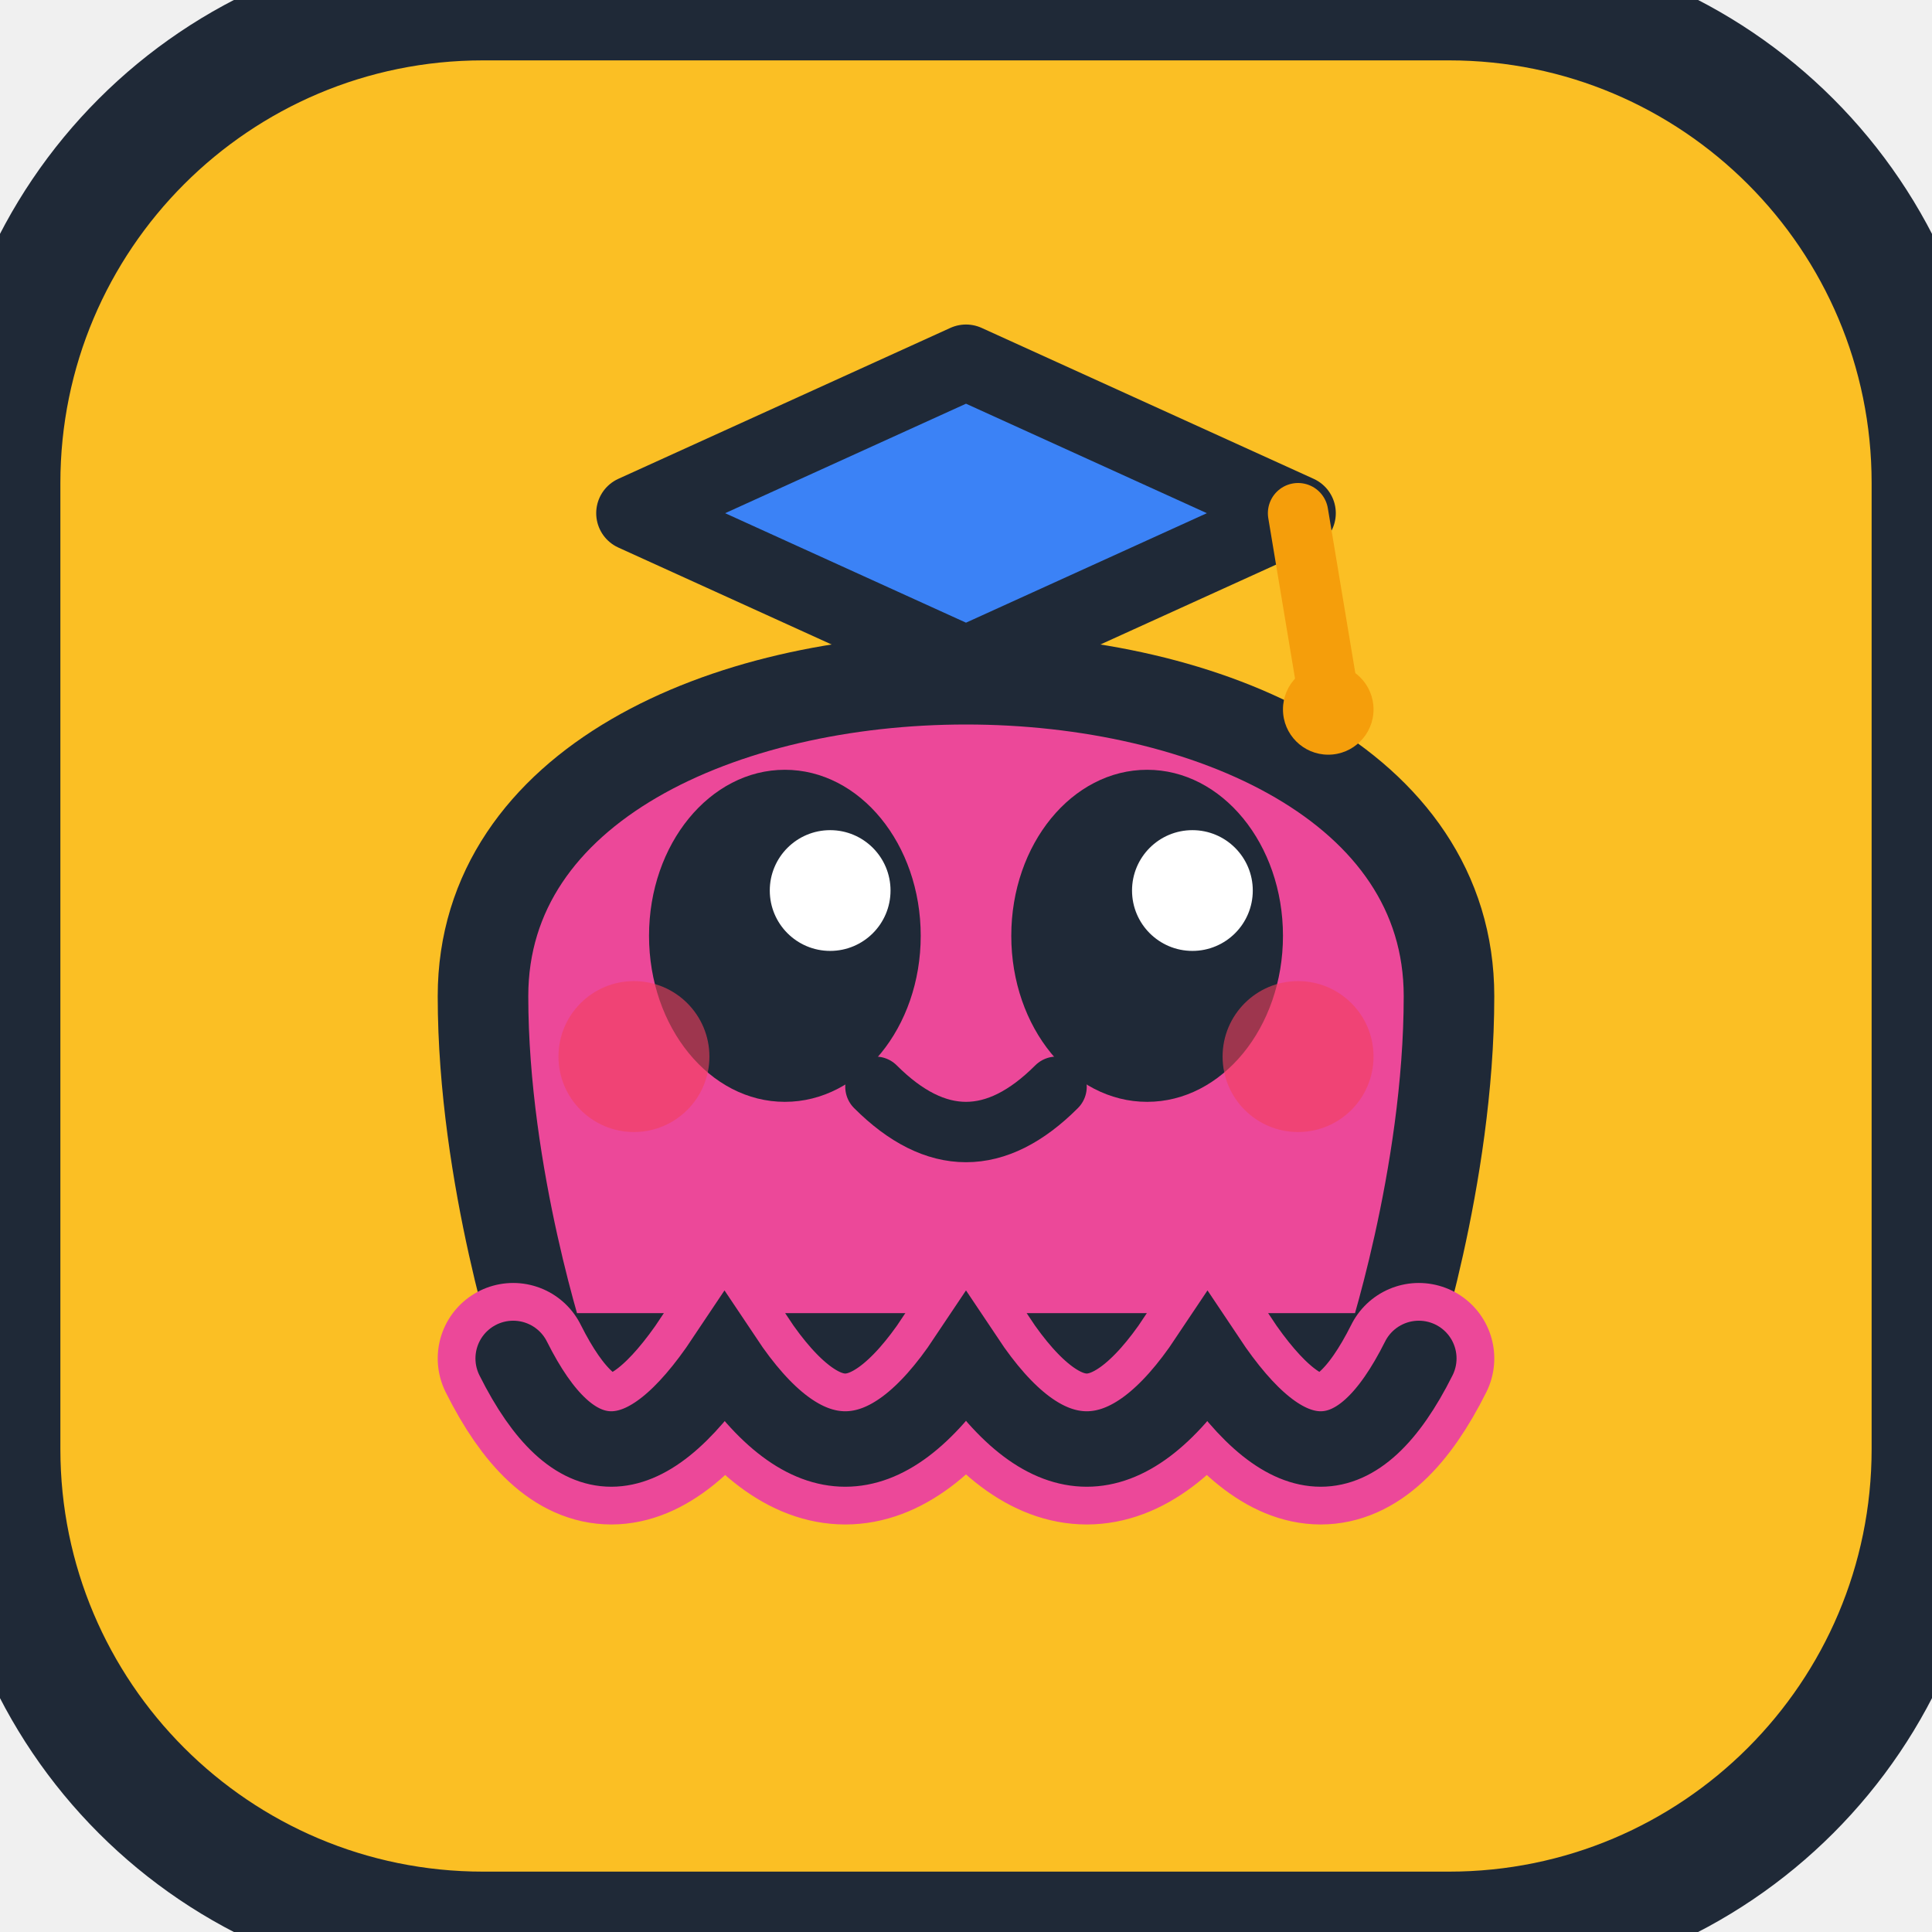
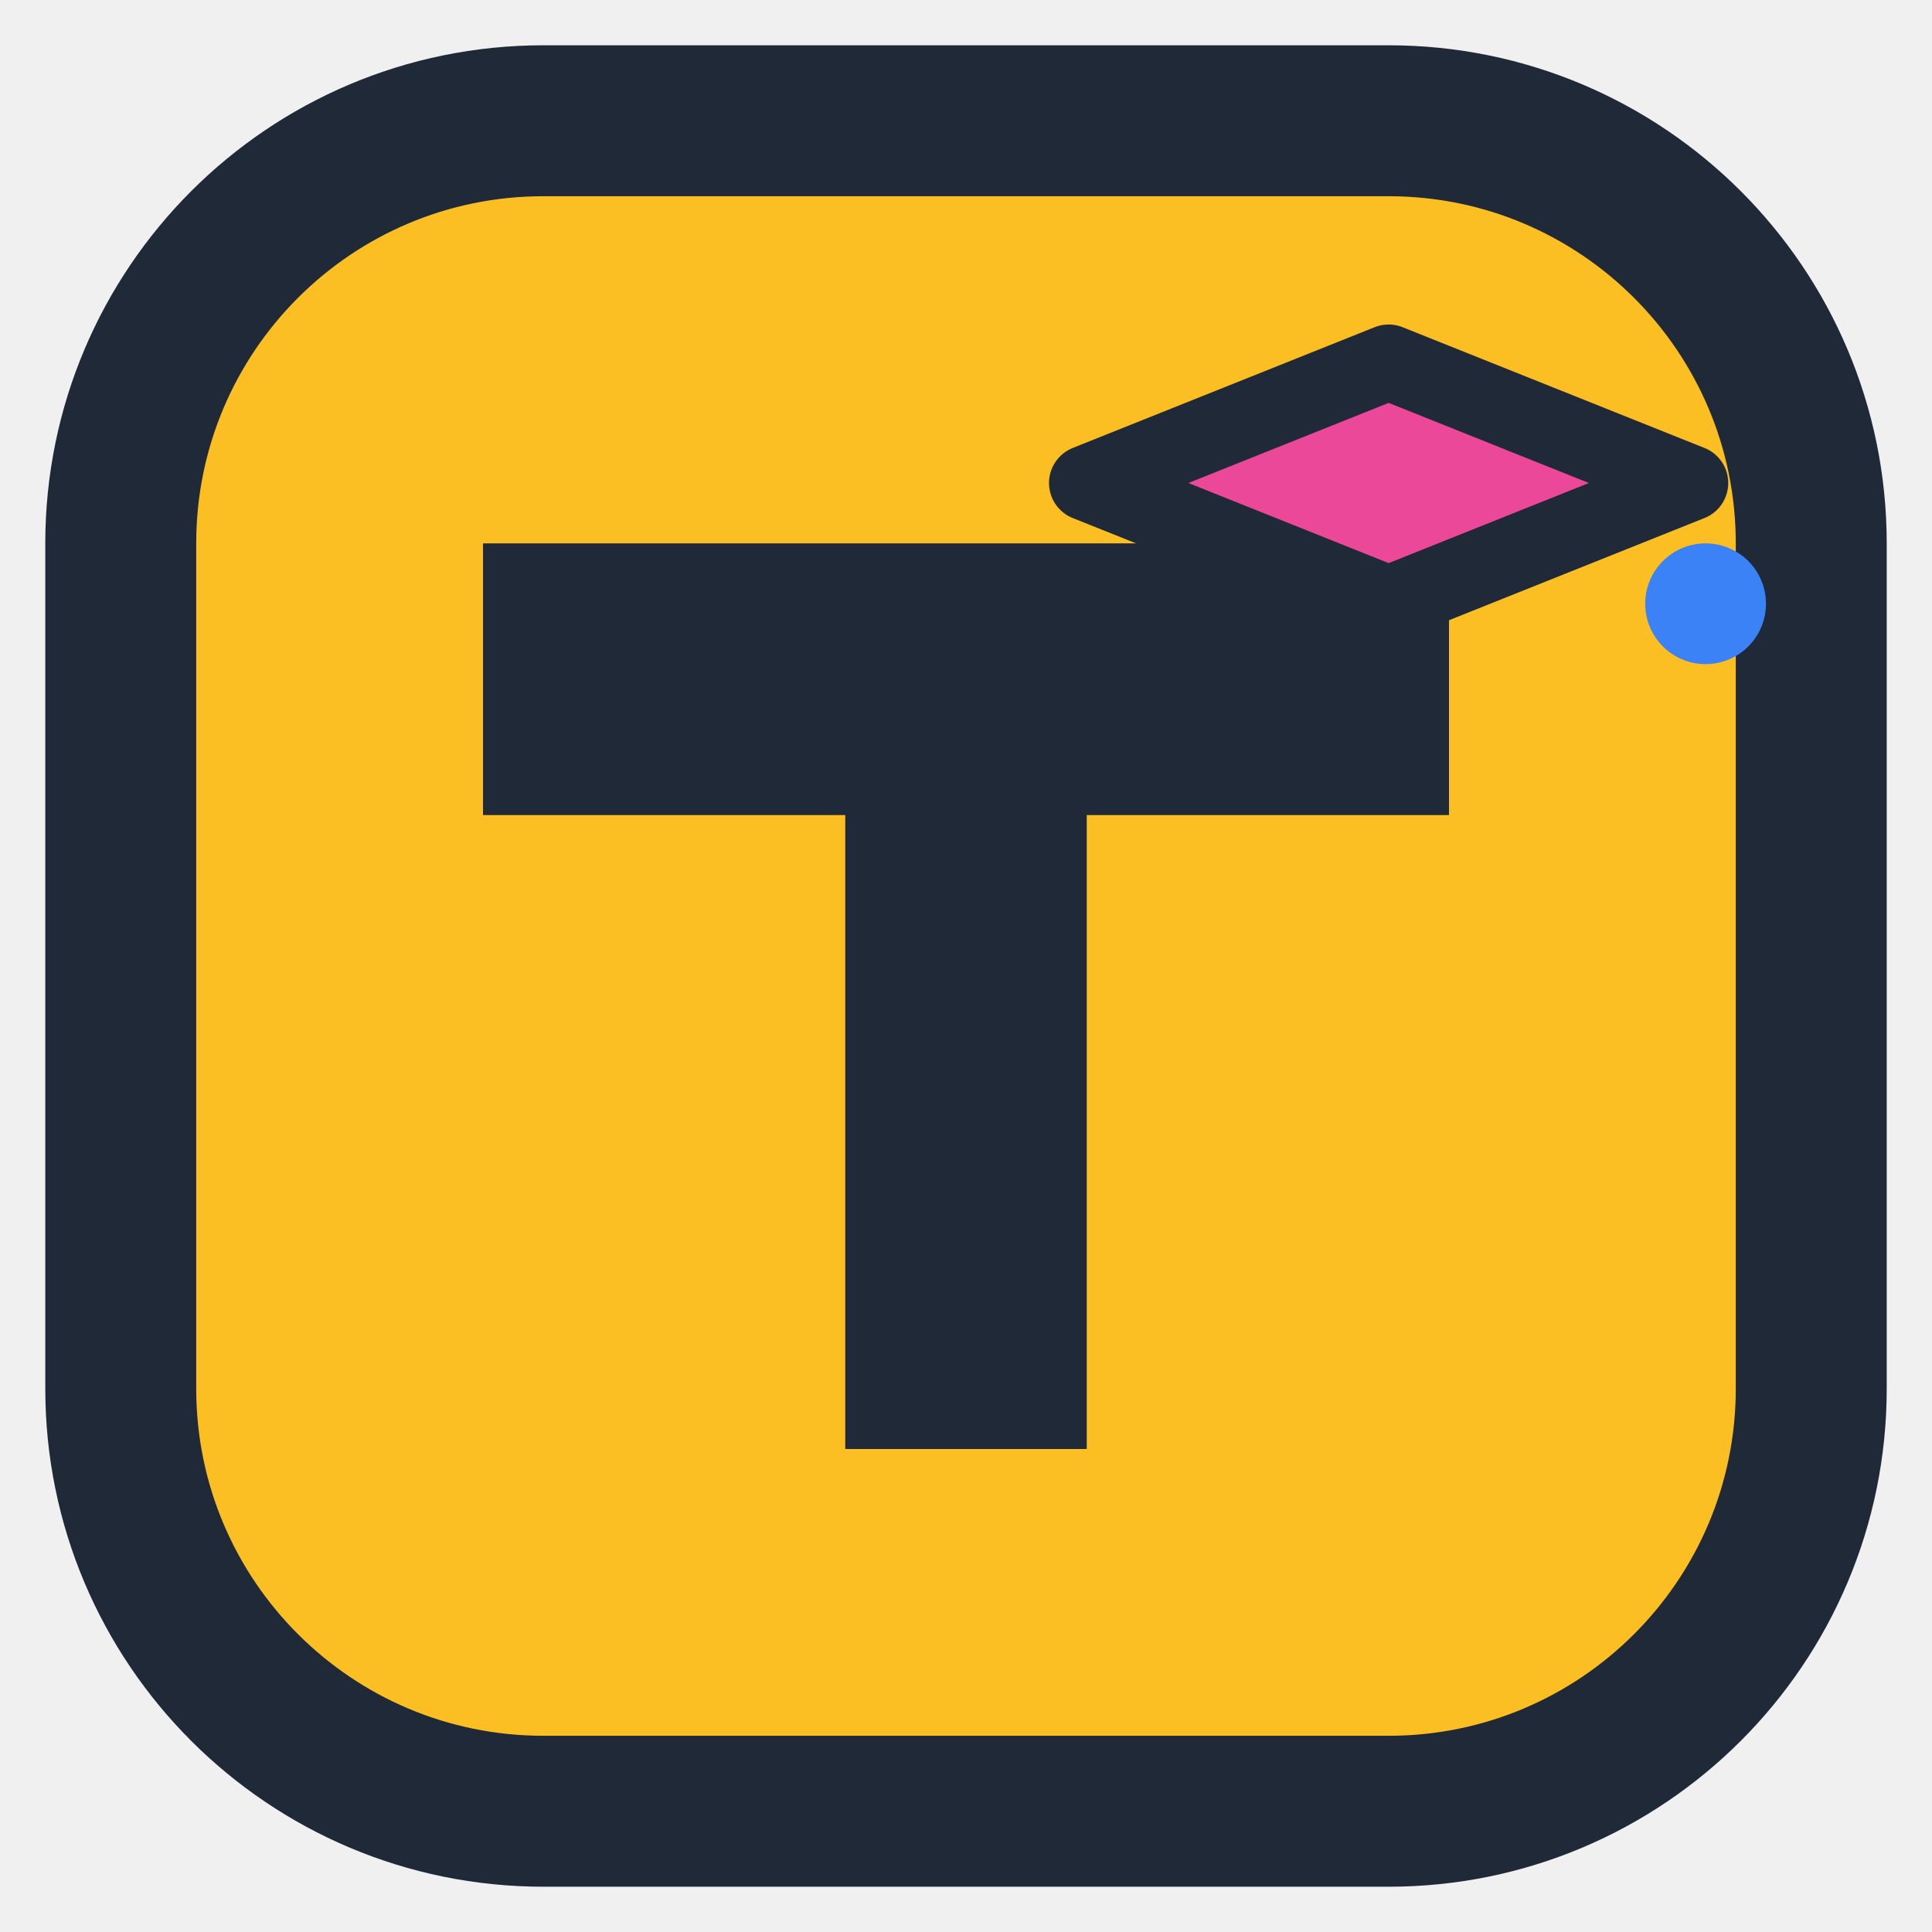
<svg xmlns="http://www.w3.org/2000/svg" viewBox="0 0 64 64" width="64" height="64">
-   <rect width="64" height="64" rx="16" fill="#fbbf24" stroke="#1f2937" stroke-width="4" />
-   <path d="M16 33 C16 19, 48 19, 48 33 C48 39, 46 45, 46 45 L18 45 C18 45, 16 39, 16 33 Z" fill="#ec4899" stroke="#1f2937" stroke-width="3" stroke-linejoin="round" />
-   <path d="M17 45 Q20 51 24 45 Q28 51 32 45 Q36 51 40 45 Q44 51 47 45" fill="none" stroke="#ec4899" stroke-width="5" stroke-linecap="round" />
-   <path d="M17 45 Q20 51 24 45 Q28 51 32 45 Q36 51 40 45 Q44 51 47 45" fill="none" stroke="#1f2937" stroke-width="2.5" stroke-linecap="round" />
-   <ellipse cx="26" cy="31" rx="4.5" ry="5.5" fill="#1f2937" />
-   <circle cx="27.5" cy="29.5" r="2" fill="#ffffff" />
-   <ellipse cx="38" cy="31" rx="4.5" ry="5.5" fill="#1f2937" />
-   <circle cx="39.5" cy="29.5" r="2" fill="#ffffff" />
-   <circle cx="21" cy="35" r="2.5" fill="#f43f5e" opacity="0.6" />
-   <circle cx="43" cy="35" r="2.5" fill="#f43f5e" opacity="0.6" />
-   <path d="M29 36 Q32 39 35 36" fill="none" stroke="#1f2937" stroke-width="2" stroke-linecap="round" />
-   <polygon points="32,12 43,17 32,22 21,17" fill="#3b82f6" stroke="#1f2937" stroke-width="2.5" stroke-linejoin="round" />
-   <path d="M43 17 L44 23" stroke="#f59e0b" stroke-width="2" stroke-linecap="round" />
-   <circle cx="44" cy="23.5" r="1.5" fill="#f59e0b" />
+   <rect x="4" y="4" width="56" height="56" rx="14" fill="#fbbf24" stroke="#1f2937" stroke-width="5" />
+   <path d="M16 18 H48 V27 H36 V48 H28 V27 H16 Z" fill="#1f2937" />
+   <polygon points="46,12 56,16 46,20 36,16" fill="#ec4899" stroke="#1f2937" stroke-width="2.5" stroke-linejoin="round" />
+   <circle cx="56.5" cy="20" r="2" fill="#3b82f6" />
</svg>
